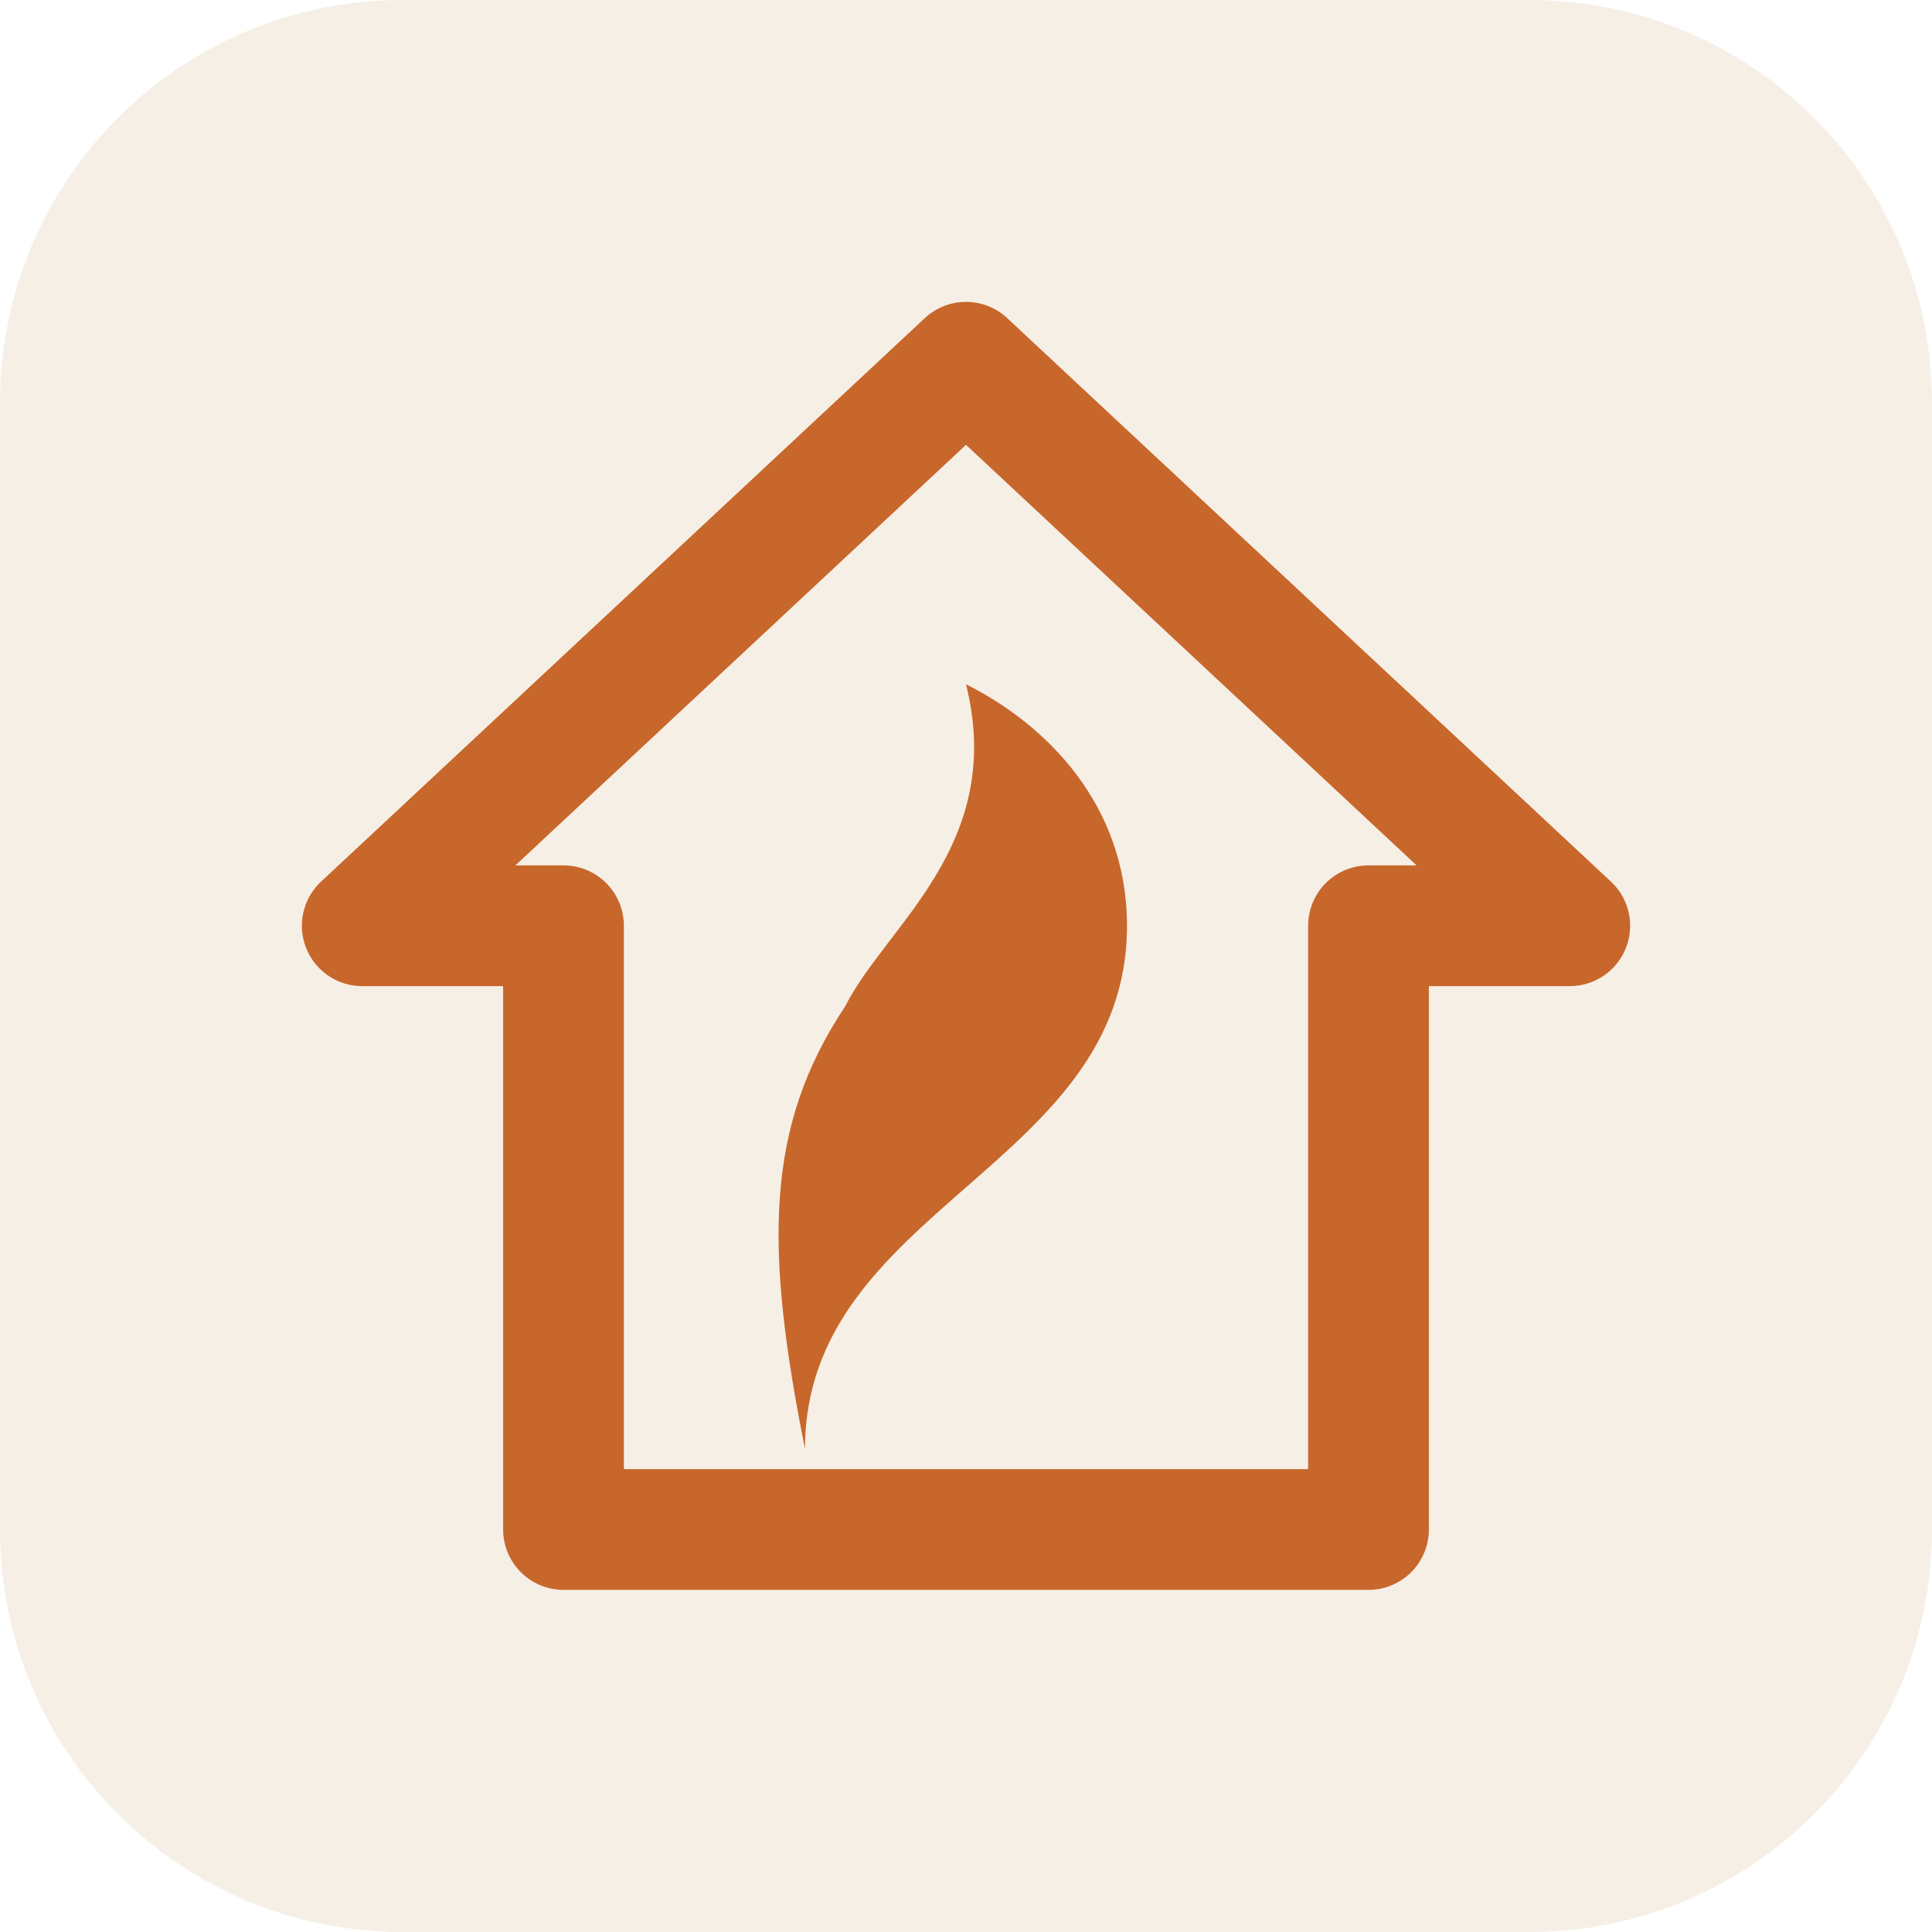
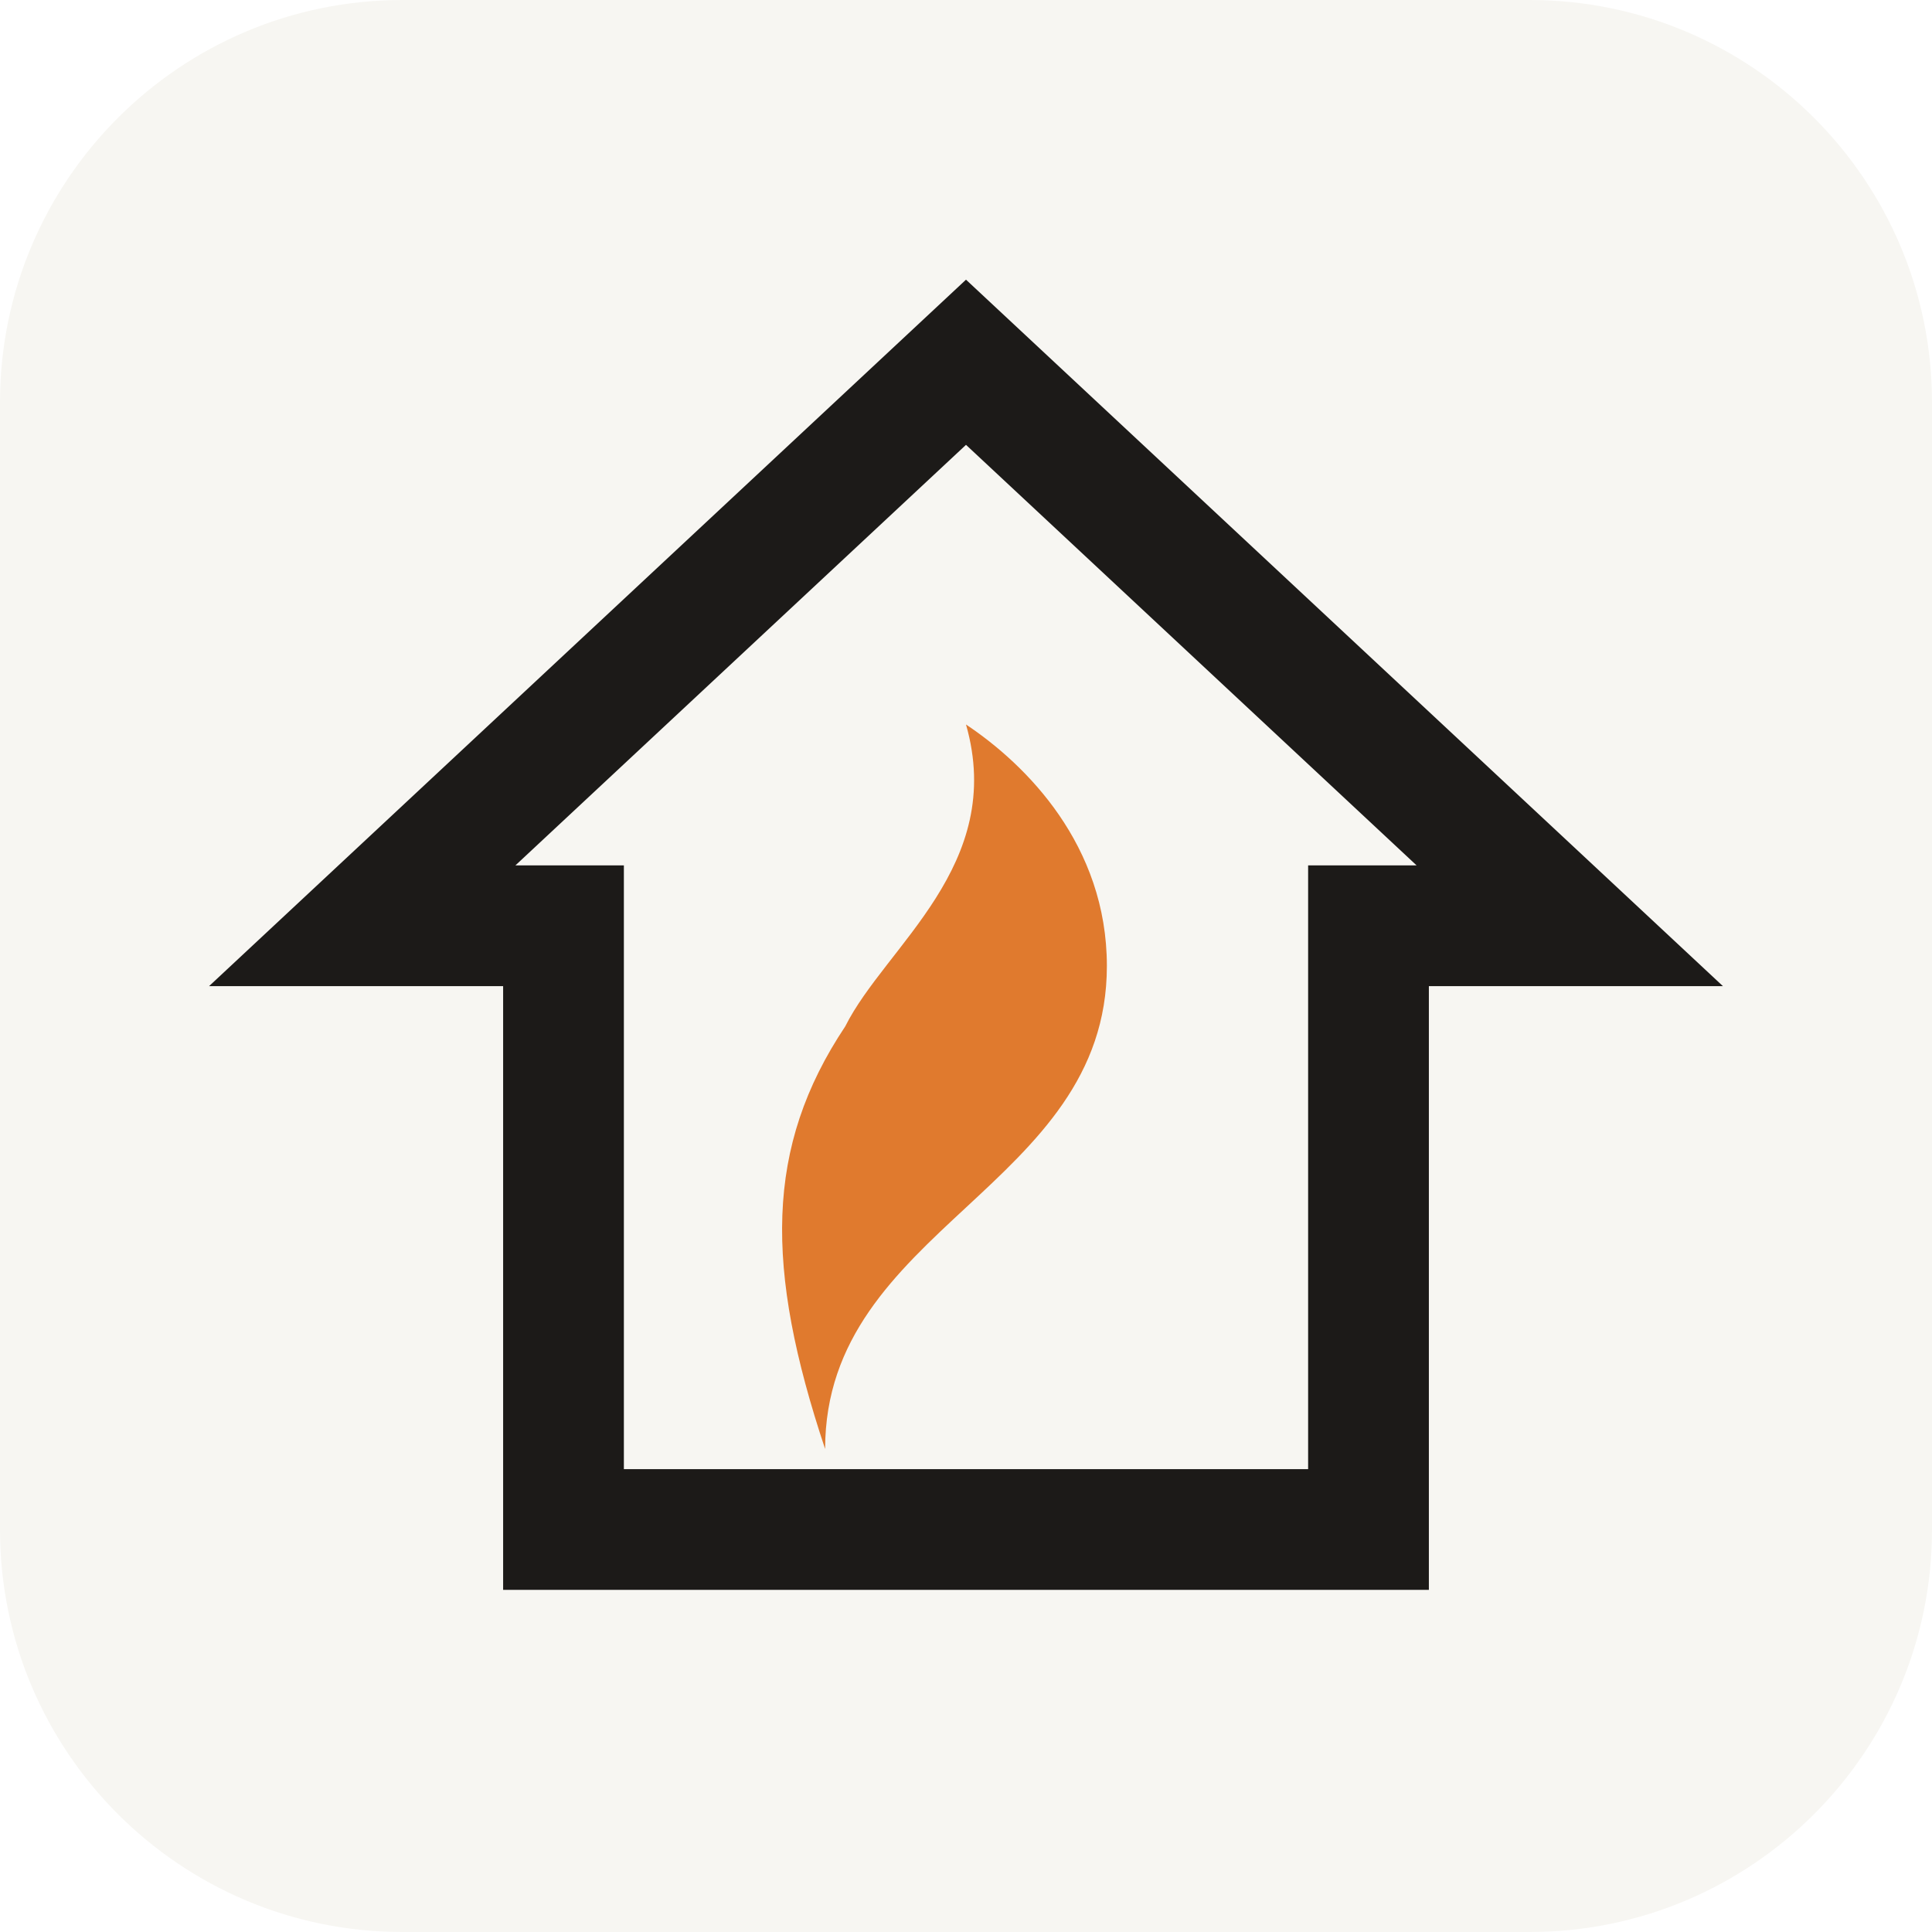
<svg xmlns="http://www.w3.org/2000/svg" viewBox="0 0 96 96">
-   <rect width="96" height="96" rx="20" fill="#f6efe6" />
-   <path d="M48 18 L18 46 H28 V76 H68 V46 H78 Z" fill="none" stroke="#c8672b" stroke-width="6" stroke-linejoin="round" />
-   <path d="M40 72 C40 60 56 58 56 46 C56 40 52 36 48 34 C50 42 44 46 42 50 C38 56 38 62 40 72 Z" fill="#c8672b" />
+   <rect width="96" height="96" rx="20" fill="#f7f6f2" />
+   <path d="M48 18 L18 46 H28 V76 H68 V46 H78 Z" fill="none" stroke="#1c1a18" stroke-width="6" stroke-linejoin="miter" />
+   <path d="M41 72 C41 61 55 59 55 48 C55 42 51 38 48 36 C50 43 44 47 42 51 C38 57 38 63 41 72 Z" fill="#e07a2e" />
</svg>
